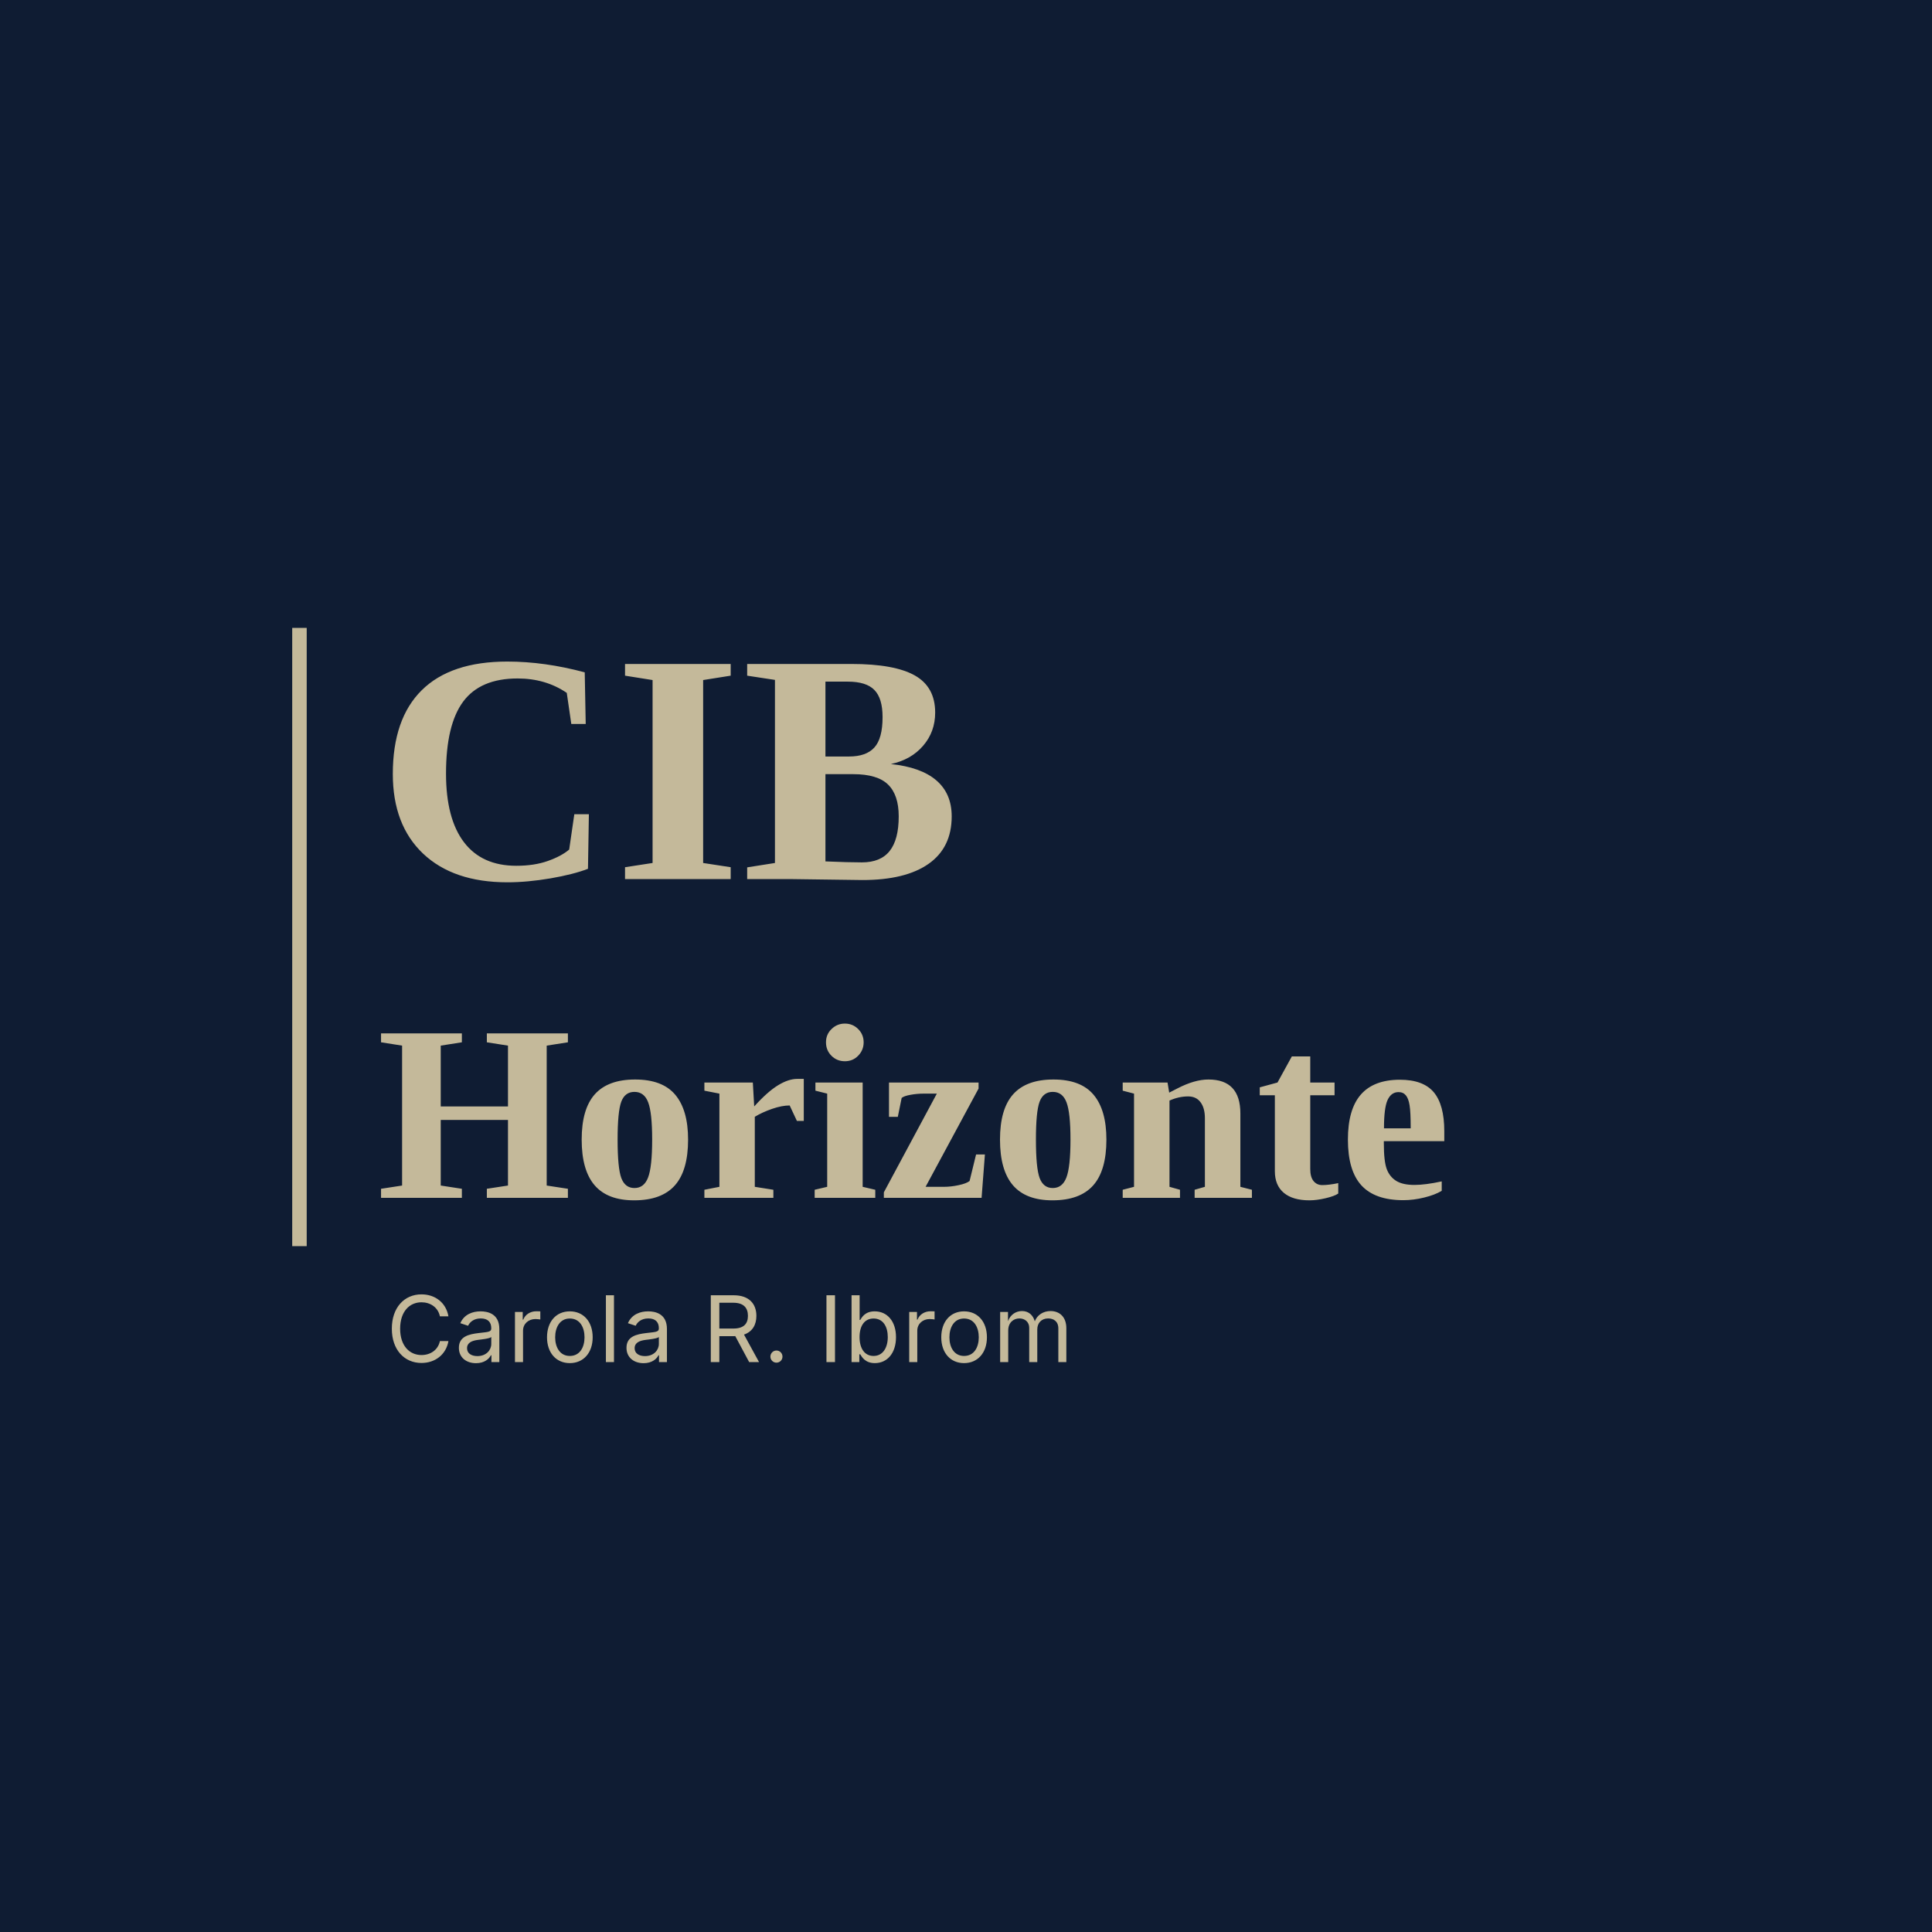
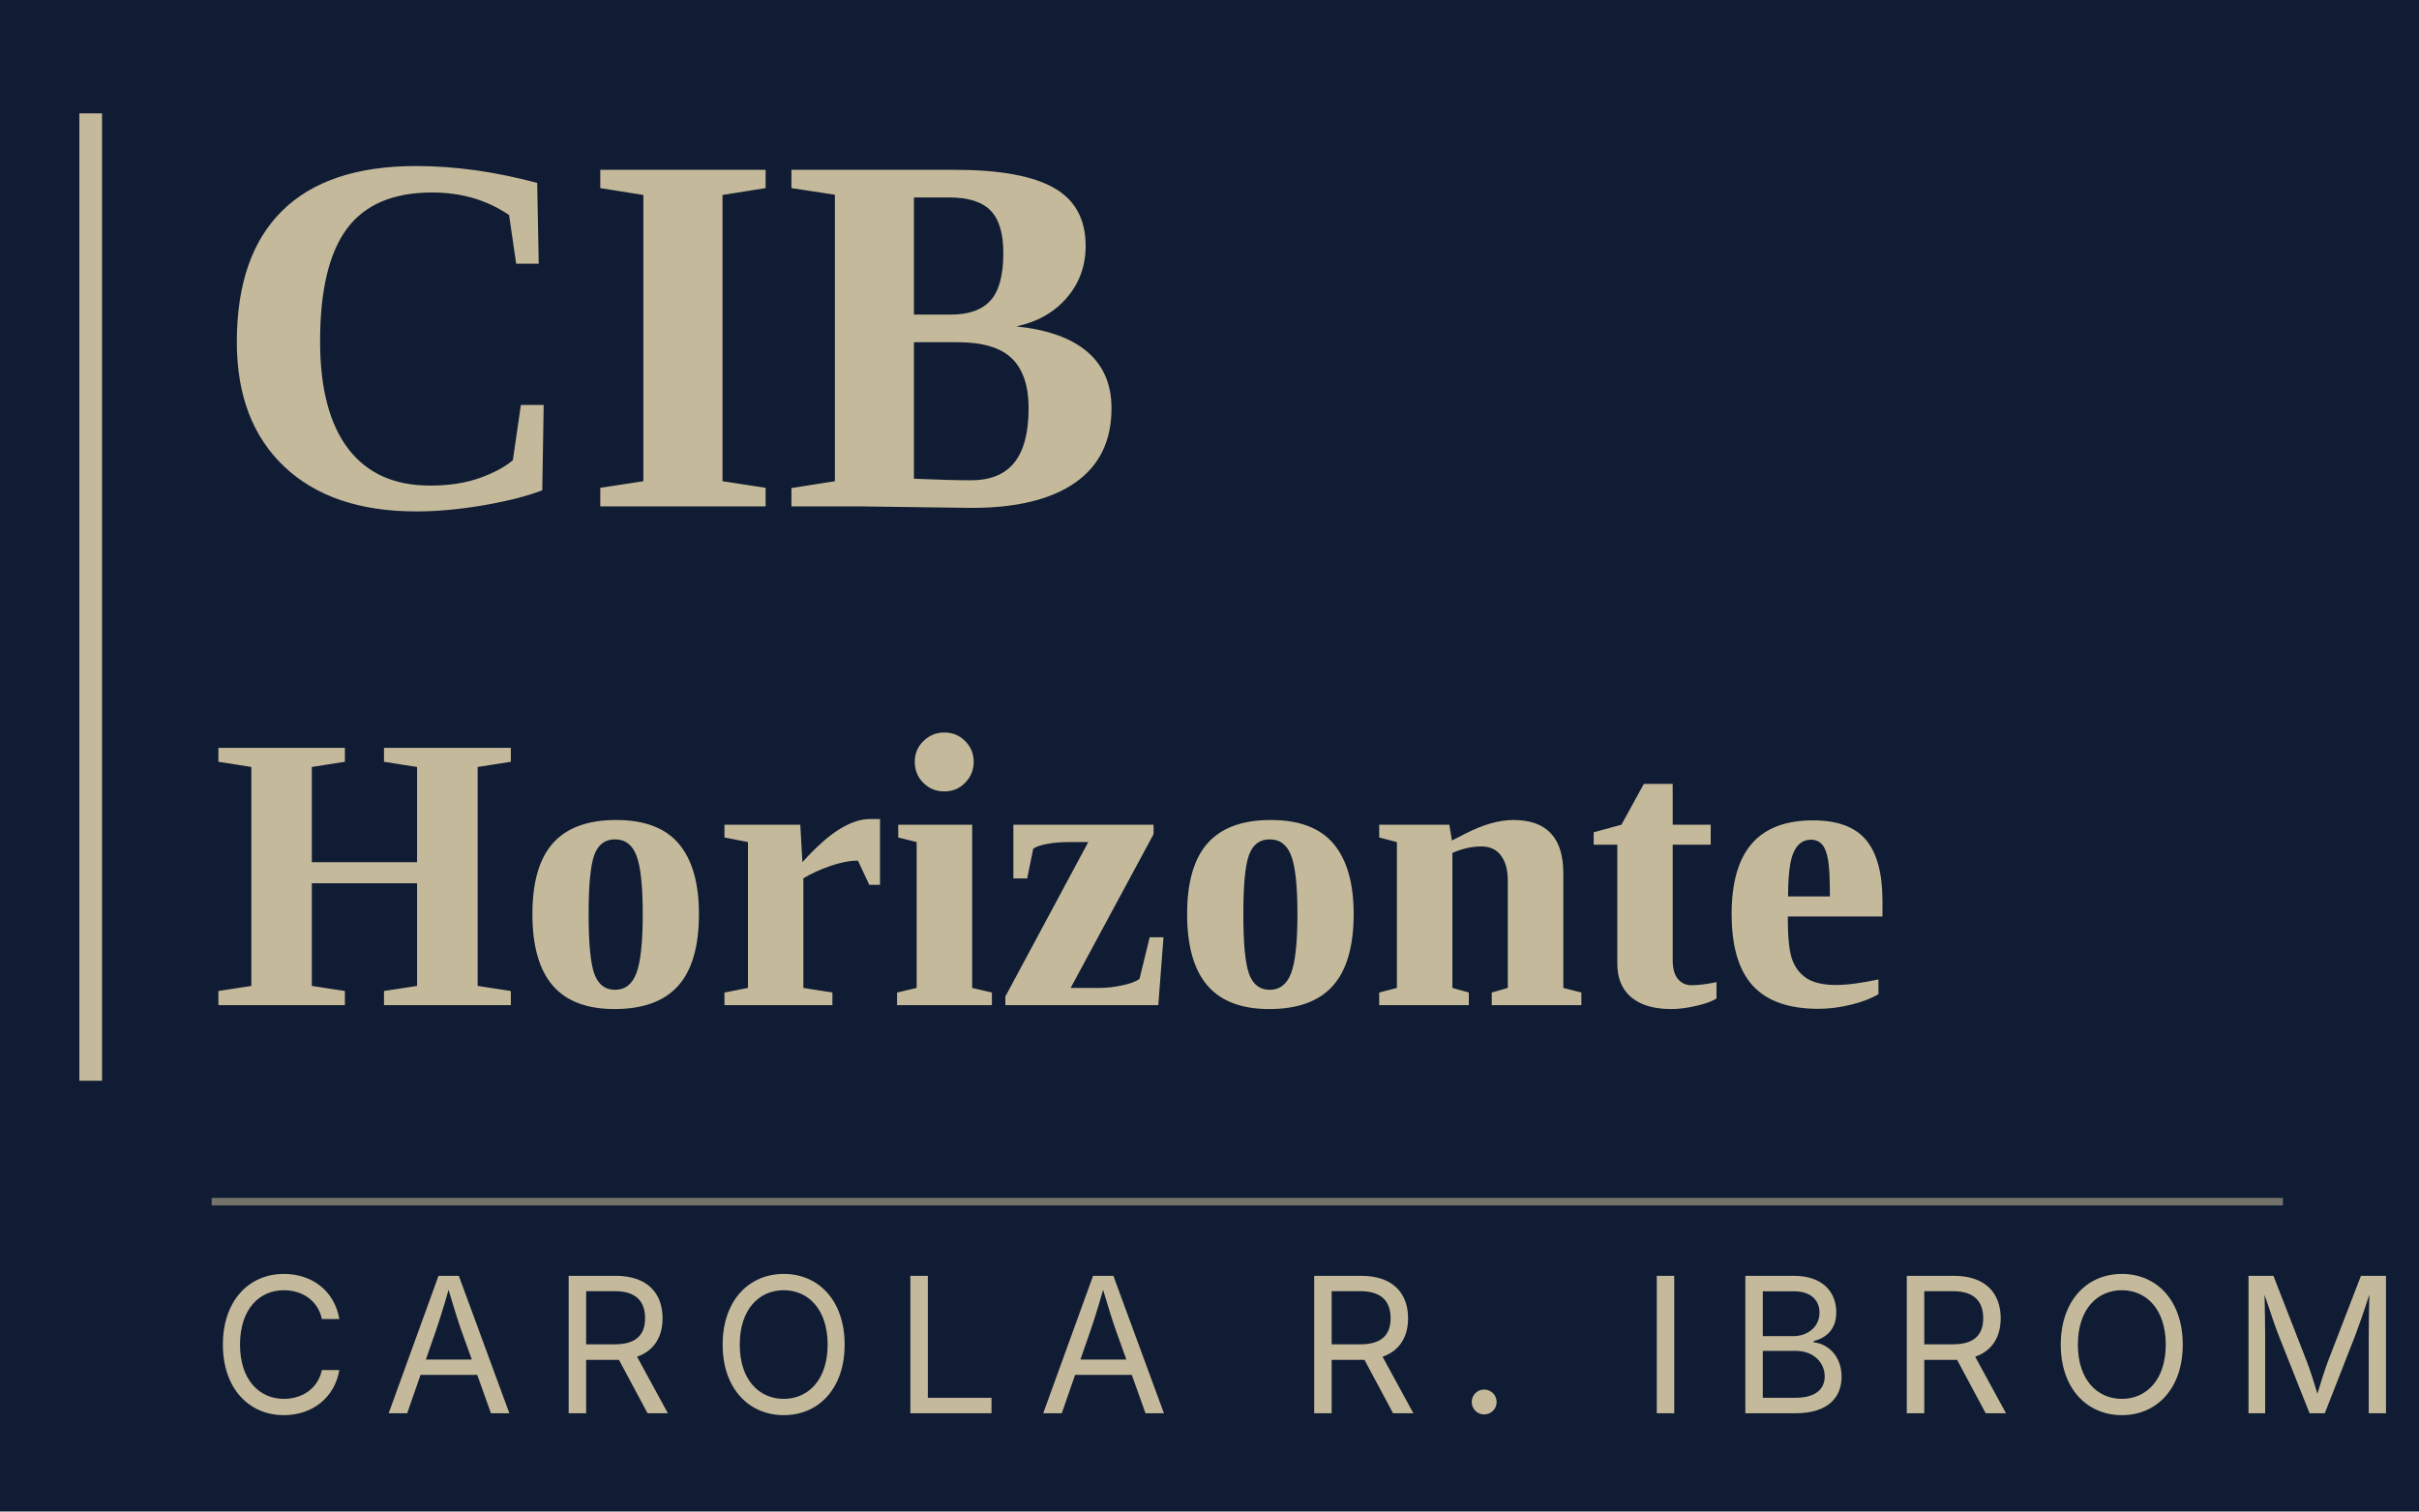
- <svg xmlns="http://www.w3.org/2000/svg" viewBox="0 0 400 400" width="400" height="400">
-   <rect width="400" height="400" fill="#0F1C33" />
+ <svg xmlns="http://www.w3.org/2000/svg" viewBox="50 115 320 200" width="320" height="200">
+   <rect x="50" y="115" width="320" height="200" fill="#0F1C33" />
  <g transform="translate(192, 200)">
    <line x1="-130" y1="-70" x2="-130" y2="58" stroke="#C4B99A" stroke-width="3" />
    <text x="-114" y="-18" font-family="Georgia, 'Times New Roman', serif" font-size="68" font-weight="bold" fill="#C4B99A">CIB</text>
    <text x="-114" y="48" font-family="Georgia, 'Times New Roman', serif" font-size="52" font-weight="bold" fill="#C4B99A">Horizonte</text>
-     <text x="-112" y="82" font-family="'Inter', 'Helvetica Neue', Arial, sans-serif" font-size="19" fill="#C4B99A" letter-spacing="0.3">Carola R. Ibrom</text>
+     <line x1="-114" y1="74" x2="160" y2="74" stroke="#C4B99A" stroke-width="1" opacity="0.55" />
+     <text x="-114" y="102" font-family="'Inter', 'Helvetica Neue', Arial, sans-serif" font-size="25" font-weight="400" fill="#C4B99A" letter-spacing="5">CAROLA R. IBROM</text>
  </g>
</svg>
